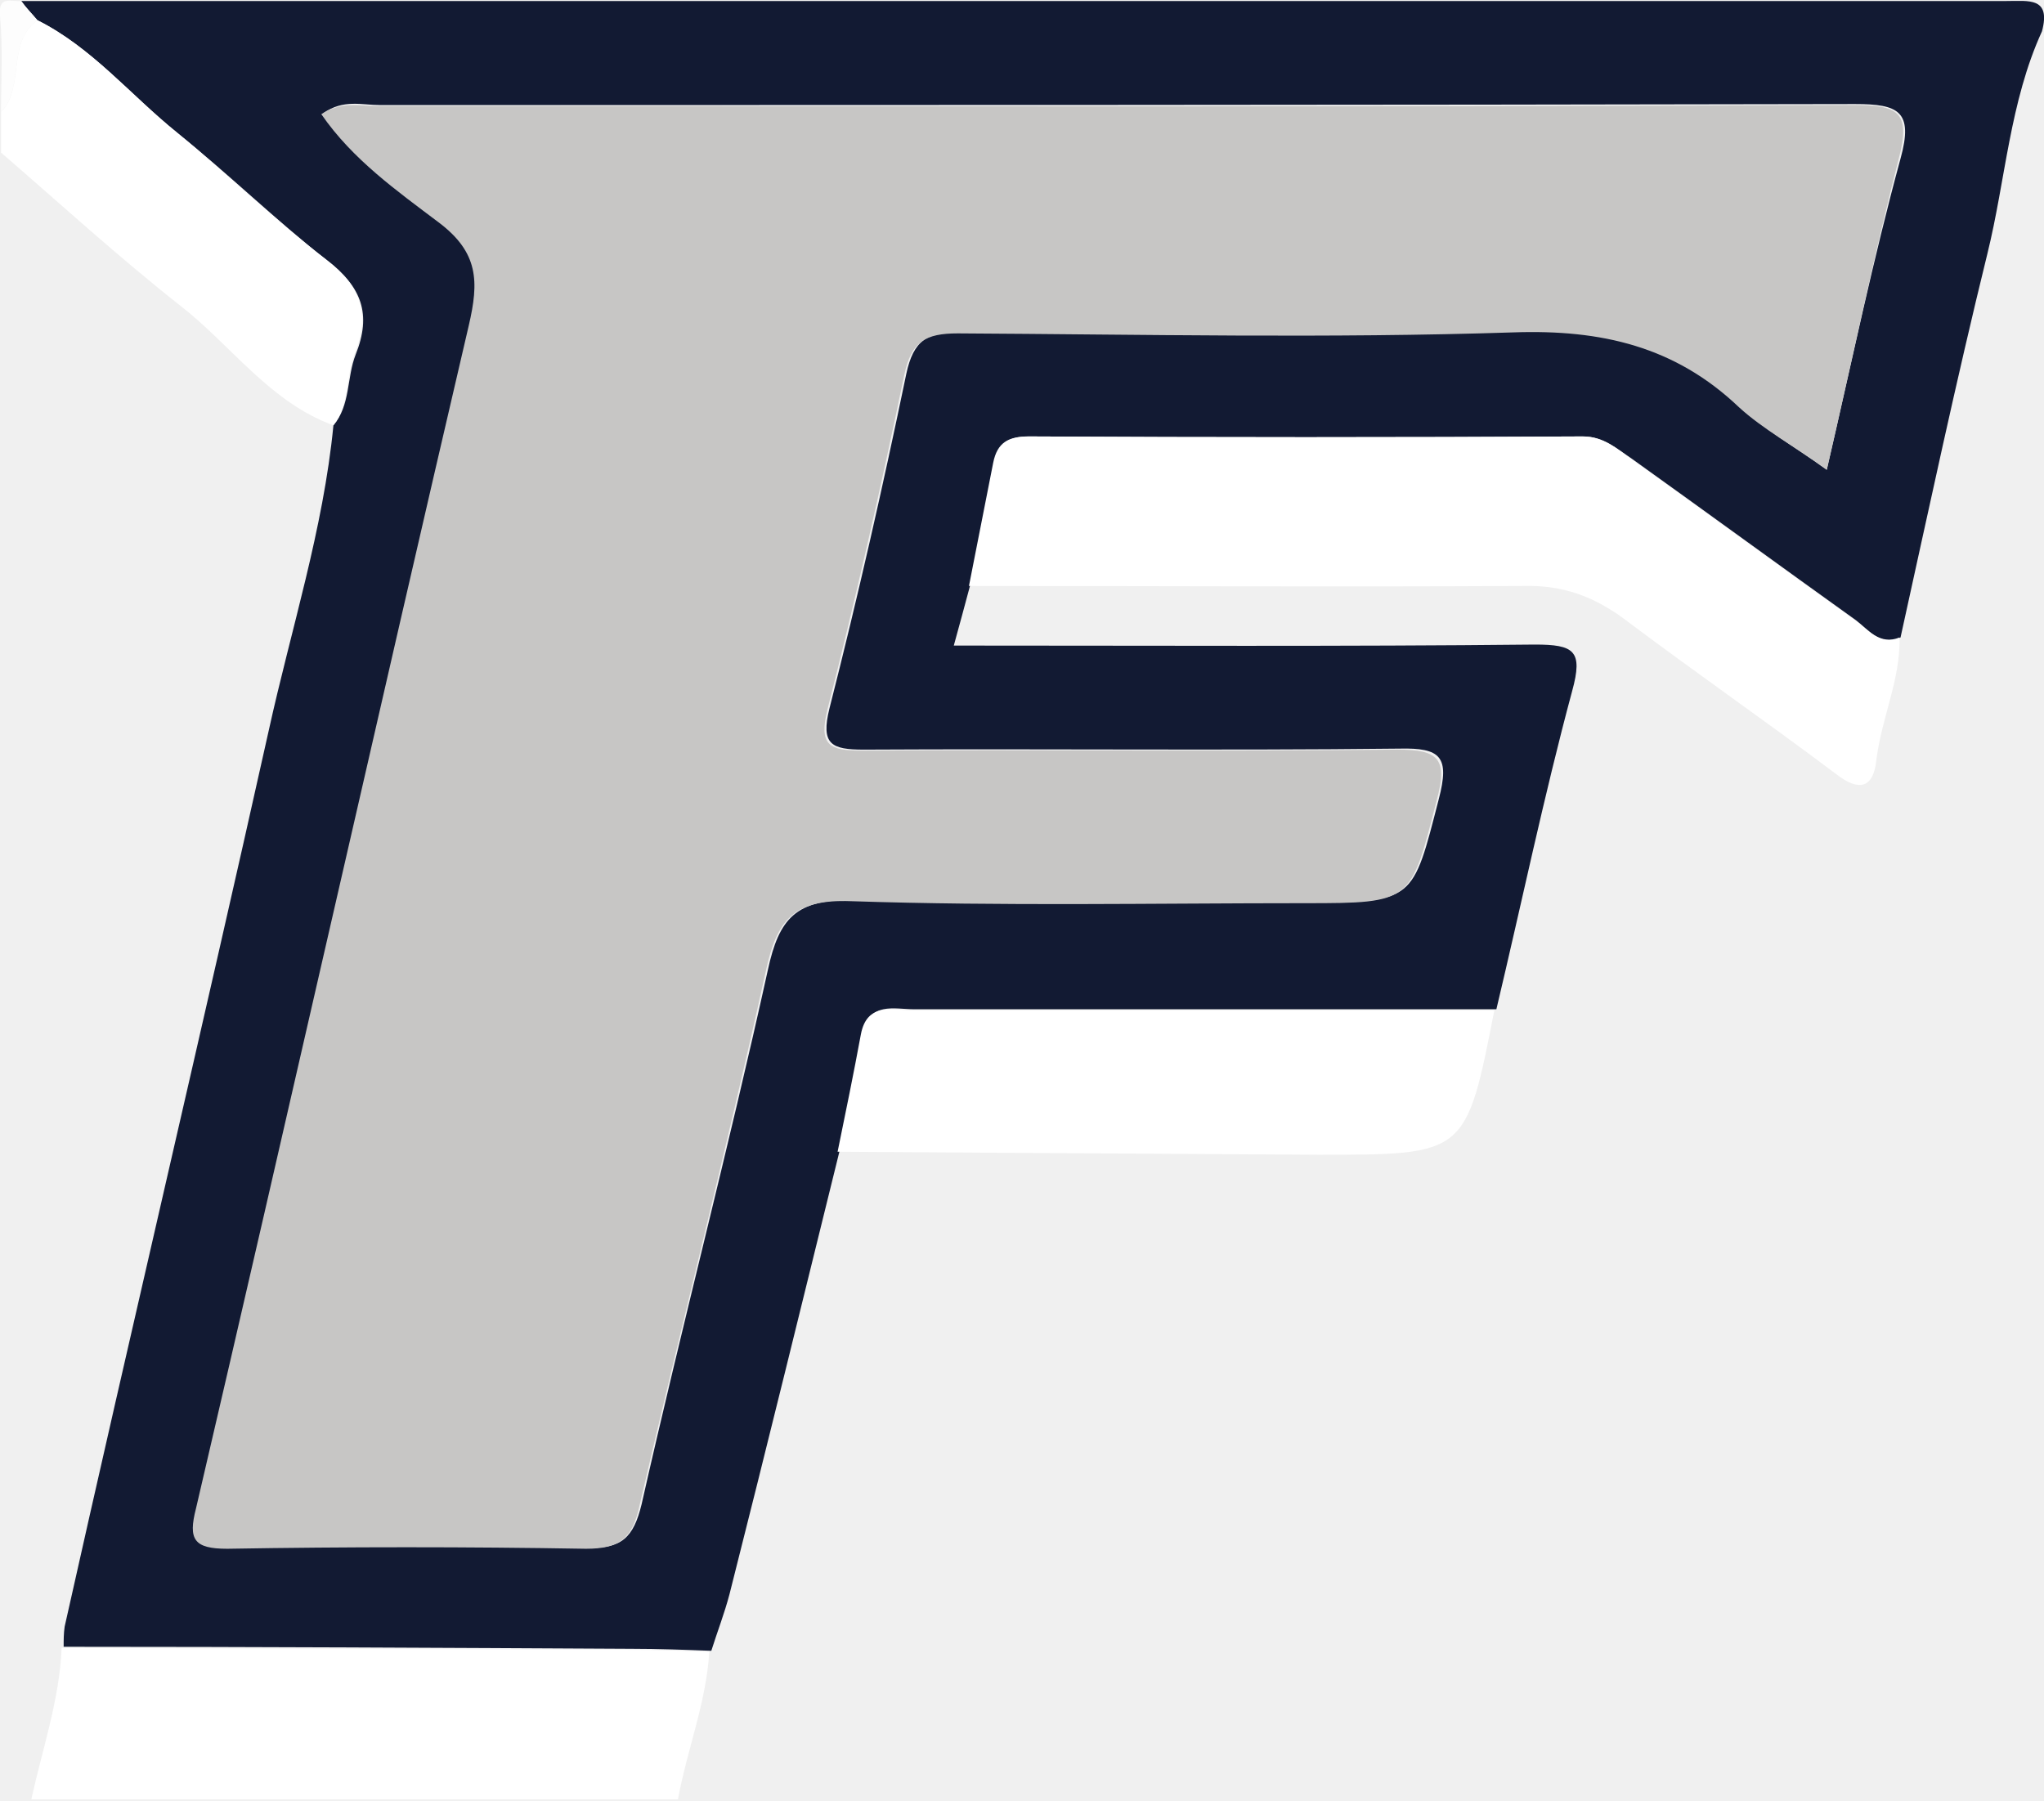
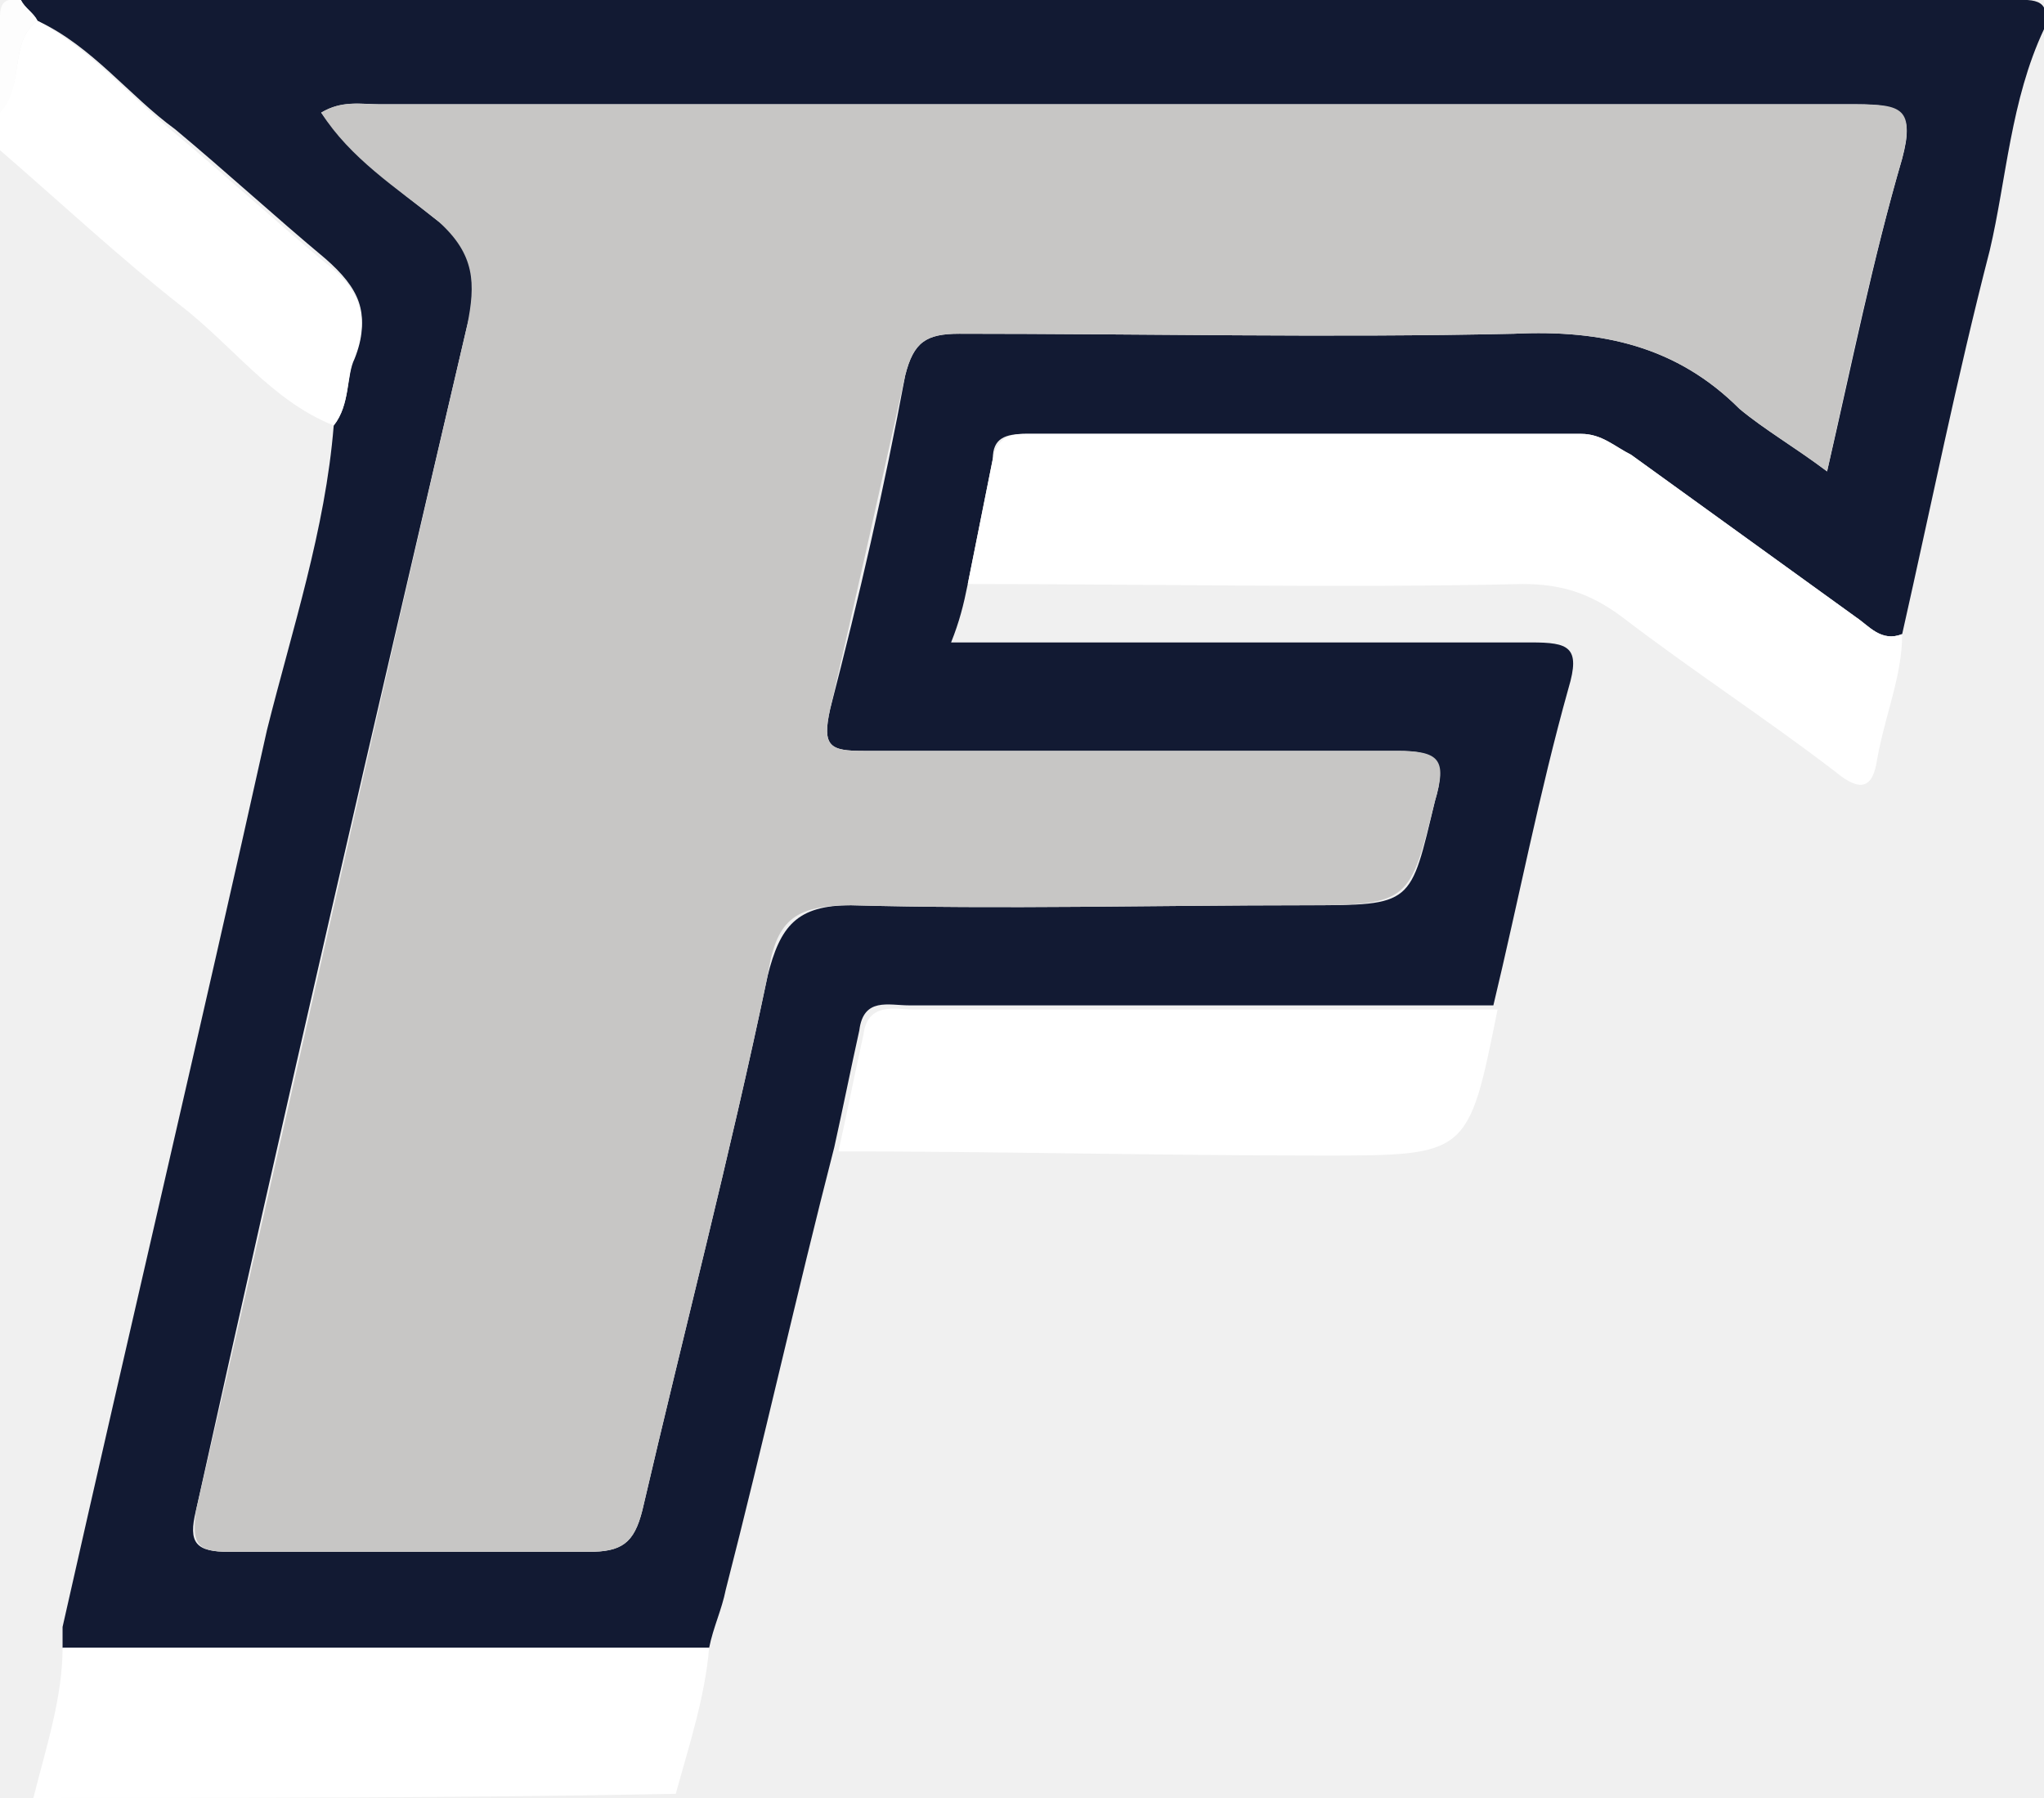
- <svg xmlns="http://www.w3.org/2000/svg" version="1.1" id="Layer_1" x="0px" y="0px" viewBox="0 0 202.3 178.2" style="enable-background:new 0 0 202.3 178.2;" xml:space="preserve">
+ <svg xmlns="http://www.w3.org/2000/svg" version="1.1" id="Layer_1" x="0px" y="0px" viewBox="0 0 49 43.1" style="enable-background:new 0 0 49 43.1;" xml:space="preserve">
  <style type="text/css">
	.st0{fill:#121A33;}
	.st1{fill:#FFFFFF;}
	.st2{fill:#FDFDFD;}
	.st3{fill:#C7C6C5;}
</style>
-   <path class="st0" d="M202.1,3.1c-3.2,7-3.6,14.7-5.4,22c-3.1,12.6-5.8,25.3-8.6,38c-2,0.9-3.1-0.7-4.4-1.7  c-7.4-5.3-14.8-10.7-22.2-16c-1.5-1-2.8-2.2-4.8-2.2c-18.3,0.1-36.6,0.1-54.8,0c-2,0-3.1,0.6-3.5,2.6c-0.8,4.1-1.6,8.1-2.4,12.2  c-0.5,1.9-1,3.7-1.6,5.9c19.5,0,38.5,0.1,57.5-0.1c3.9,0,4.8,0.6,3.7,4.6c-2.8,10.4-5,21-7.5,31.5c-19.2,0-38.4,0-57.6,0  c-2,0-4.5-0.8-5.1,2.4c-0.7,3.9-1.5,7.8-2.3,11.6c-3.6,14.6-7.2,29.3-10.9,43.9c-0.5,1.9-1.2,3.7-1.8,5.6c-2.6-0.1-5.3-0.2-7.9-0.2  C43.8,163.1,25,163,6.3,163c0-0.7,0-1.3,0.1-2C13,131.5,20,101.9,26.6,72.3c2.2-10,5.4-19.9,6.4-30.2c1.7-2,1.3-4.7,2.2-7  c1.6-4,0.6-6.7-2.8-9.3c-5.1-4-9.8-8.6-14.8-12.6C12.9,9.4,9.1,4.7,3.7,2C3.2,1.4,2.6,0.8,2.1,0.1c65.5,0,131,0,196.5,0  C200.8,0.1,203-0.3,202.1,3.1z M180.8,46.5c2.5-10.8,4.6-20.9,7.3-30.8c1.3-4.7-0.2-5.4-4.5-5.4c-48.7,0.1-97.3,0.1-146,0.1  c-1.8,0-3.6-0.6-5.6,0.8c3.2,4.4,7.5,7.6,11.6,10.7c4,2.9,4,5.9,3,10.2c-9.1,39-18,78.1-27,117.1c-0.7,3.2-0.2,4.1,3.1,4  c11.8-0.2,23.7-0.2,35.5,0c3.3,0.1,4.5-1,5.3-4.3c4-17.7,8.6-35.2,12.5-52.9c1.1-5.1,2.8-7,8.4-6.9c15,0.5,30,0.2,45,0.2  c10.6,0,10.4-0.1,13-10.2c1.1-4.2,0.2-5.1-3.9-5c-17.7,0.2-35.3,0-53,0.1c-3.2,0-4.3-0.5-3.4-4.1c2.8-11,5.3-22,7.6-33.1  c0.7-3.3,2.1-4.2,5.3-4.1c18.3,0.2,36.7,0.5,55-0.1c8.6-0.3,15.9,1.4,22.3,7.4C174.5,42.5,177.5,44.1,180.8,46.5z" />
-   <path class="st1" d="M3.1,178.1c1.1-5,2.8-9.9,3-15c18.7,0.1,37.5,0.1,56.2,0.2c2.6,0,5.3,0.1,7.9,0.2c-0.3,5-2.2,9.7-3.1,14.6  C45.7,178.1,24.4,178.1,3.1,178.1z" />
-   <path class="st1" d="M33,42.1c-6.3-2.3-10.1-7.9-15.1-11.8C11.8,25.5,6,20.2,0.1,15.1c0-1.3,0-2.7,0-4C2.5,8.6,0.6,4.3,3.7,2  c5.4,2.7,9.2,7.4,13.8,11.1c5,4.1,9.7,8.7,14.8,12.6c3.4,2.6,4.4,5.4,2.8,9.3C34.2,37.4,34.6,40.1,33,42.1z" />
-   <path class="st2" d="M3.7,2c-3.1,2.3-1.2,6.6-3.6,9.1C0.1,8,0.3,4.8,0,1.6c-0.2-2.1,1.1-1.4,2.1-1.5C2.6,0.8,3.2,1.4,3.7,2z" />
-   <path class="st1" d="M95.9,58c0.8-4.1,1.6-8.1,2.4-12.2c0.4-2,1.5-2.6,3.5-2.6c18.3,0.1,36.6,0.1,54.8,0c2.1,0,3.4,1.2,4.8,2.2  c7.4,5.3,14.8,10.7,22.2,16c1.3,0.9,2.4,2.5,4.4,1.7c0.1,4.2-1.8,8-2.3,12.2c-0.3,2.7-1.7,3.1-4,1.3c-6.9-5.2-14-10.1-20.9-15.3  c-3.1-2.3-6.2-3.4-10-3.3C132.5,58.1,114.2,58,95.9,58z" />
-   <path class="st1" d="M82.9,114c0.8-3.9,1.6-7.8,2.3-11.6c0.6-3.2,3.1-2.4,5.1-2.4c19.2,0,38.4,0,57.6,0  c-2.8,14.3-2.8,14.3-17.4,14.3C114.7,114.2,98.8,114.1,82.9,114z" />
-   <path class="st3" d="M180.8,46.5c-3.3-2.4-6.3-4-8.7-6.2c-6.3-6-13.6-7.7-22.3-7.4c-18.3,0.6-36.7,0.2-55,0.1  c-3.2,0-4.6,0.8-5.3,4.1c-2.3,11.1-4.8,22.1-7.6,33.1c-0.9,3.6,0.2,4.1,3.4,4.1c17.7-0.1,35.3,0.1,53-0.1c4.1,0,5,0.9,3.9,5  c-2.6,10.1-2.4,10.2-13,10.2c-15,0-30,0.3-45-0.2c-5.6-0.2-7.3,1.8-8.4,6.9c-3.9,17.7-8.4,35.2-12.5,52.9c-0.7,3.3-2,4.3-5.3,4.3  c-11.8-0.2-23.7-0.2-35.5,0c-3.3,0-3.9-0.9-3.1-4c9.1-39,17.9-78.1,27-117.1c1-4.3,1-7.2-3-10.2c-4.1-3.1-8.5-6.2-11.6-10.7  c2-1.3,3.8-0.8,5.6-0.8c48.7,0,97.3,0.1,146-0.1c4.4,0,5.8,0.6,4.5,5.4C185.4,25.6,183.3,35.7,180.8,46.5z" />
+   <path class="st0" d="M49,0.7c-0.8,1.7-0.9,3.6-1.3,5.3c-0.8,3.1-1.4,6.1-2.1,9.2c-0.5,0.2-0.8-0.2-1.1-0.4c-1.8-1.3-3.6-2.6-5.4-3.9  c-0.4-0.2-0.7-0.5-1.2-0.5c-4.4,0-8.9,0-13.3,0c-0.5,0-0.8,0.1-0.8,0.6c-0.2,1-0.4,2-0.6,3c-0.1,0.5-0.2,0.9-0.4,1.4  c4.7,0,9.3,0,13.9,0c0.9,0,1.2,0.1,0.9,1.1c-0.7,2.5-1.2,5.1-1.8,7.6c-4.7,0-9.3,0-14,0c-0.5,0-1.1-0.2-1.2,0.6  c-0.2,0.9-0.4,1.9-0.6,2.8c-0.9,3.5-1.7,7.1-2.6,10.6c-0.1,0.5-0.3,0.9-0.4,1.4c-0.6,0-1.3,0-1.9,0c-4.5,0-9.1,0-13.6,0  c0-0.2,0-0.3,0-0.5c1.6-7.1,3.3-14.3,4.9-21.5C7,15.1,7.8,12.7,8,10.2C8.4,9.7,8.3,9,8.5,8.5c0.4-1,0.1-1.6-0.7-2.3  c-1.2-1-2.4-2.1-3.6-3.1C3.1,2.3,2.2,1.1,0.9,0.5C0.8,0.3,0.6,0.2,0.5,0c15.9,0,31.7,0,47.6,0C48.7,0,49.2-0.1,49,0.7z M43.8,11.3  c0.6-2.6,1.1-5.1,1.8-7.5c0.3-1.1,0-1.3-1.1-1.3c-11.8,0-23.6,0-35.4,0c-0.4,0-0.9-0.1-1.4,0.2c0.8,1.1,1.8,1.8,2.8,2.6  c1,0.7,1,1.4,0.7,2.5c-2.2,9.4-4.4,18.9-6.5,28.4c-0.2,0.8,0,1,0.8,1c2.9,0,5.7,0,8.6,0c0.8,0,1.1-0.2,1.3-1c1-4.3,2.1-8.5,3-12.8  c0.3-1.2,0.7-1.7,2-1.7c3.6,0.1,7.3,0,10.9,0c2.6,0,2.5,0,3.1-2.5c0.3-1,0-1.2-0.9-1.2c-4.3,0-8.6,0-12.8,0c-0.8,0-1-0.1-0.8-1  c0.7-2.7,1.3-5.3,1.8-8c0.2-0.8,0.5-1,1.3-1c4.4,0,8.9,0.1,13.3,0c2.1-0.1,3.9,0.3,5.4,1.8C42.3,10.3,43,10.7,43.8,11.3z" />
+   <path class="st1" d="M0.8,43.1c0.3-1.2,0.7-2.4,0.7-3.6c4.5,0,9.1,0,13.6,0c0.6,0,1.3,0,1.9,0c-0.1,1.2-0.5,2.4-0.8,3.5  C11.1,43.1,5.9,43.1,0.8,43.1z" />
+   <path class="st1" d="M8,10.2C6.5,9.6,5.6,8.3,4.3,7.3C2.9,6.2,1.5,4.9,0,3.6c0-0.3,0-0.7,0-1C0.6,2.1,0.2,1,0.9,0.5  c1.3,0.7,2.2,1.8,3.3,2.7c1.2,1,2.4,2.1,3.6,3.1c0.8,0.6,1.1,1.3,0.7,2.3C8.3,9,8.4,9.7,8,10.2z" />
+   <path class="st2" d="M0.9,0.5C0.2,1,0.6,2.1,0,2.7c0-0.8,0-1.5,0-2.3C0-0.1,0.3,0,0.5,0C0.6,0.2,0.8,0.3,0.9,0.5z" />
+   <path class="st1" d="M23.2,14c0.2-1,0.4-2,0.6-3c0.1-0.5,0.4-0.6,0.8-0.6c4.4,0,8.9,0,13.3,0c0.5,0,0.8,0.3,1.2,0.5  c1.8,1.3,3.6,2.6,5.4,3.9c0.3,0.2,0.6,0.6,1.1,0.4c0,1-0.4,1.9-0.6,3c-0.1,0.7-0.4,0.8-1,0.3c-1.7-1.3-3.4-2.4-5.1-3.7  c-0.8-0.6-1.5-0.8-2.4-0.8C32.1,14.1,27.7,14,23.2,14z" />
+   <path class="st1" d="M20.1,27.6c0.2-0.9,0.4-1.9,0.6-2.8c0.1-0.8,0.8-0.6,1.2-0.6c4.7,0,9.3,0,14,0c-0.7,3.5-0.7,3.5-4.2,3.5  C27.8,27.7,23.9,27.6,20.1,27.6z" />
+   <path class="st3" d="M43.8,11.3c-0.8-0.6-1.5-1-2.1-1.5c-1.5-1.5-3.3-1.9-5.4-1.8C31.9,8.1,27.4,8,23,8c-0.8,0-1.1,0.2-1.3,1  c-0.6,2.7-1.2,5.4-1.8,8c-0.2,0.9,0,1,0.8,1c4.3,0,8.6,0,12.8,0c1,0,1.2,0.2,0.9,1.2c-0.6,2.4-0.6,2.5-3.1,2.5  c-3.6,0-7.3,0.1-10.9,0c-1.4,0-1.8,0.4-2,1.7c-0.9,4.3-2,8.5-3,12.8c-0.2,0.8-0.5,1-1.3,1c-2.9,0-5.7,0-8.6,0c-0.8,0-0.9-0.2-0.8-1  C6.9,26.7,9,17.2,11.2,7.8c0.2-1,0.2-1.7-0.7-2.5c-1-0.8-2.1-1.5-2.8-2.6c0.5-0.3,0.9-0.2,1.4-0.2c11.8,0,23.6,0,35.4,0  c1.1,0,1.4,0.1,1.1,1.3C44.9,6.2,44.4,8.6,43.8,11.3z" />
</svg>
